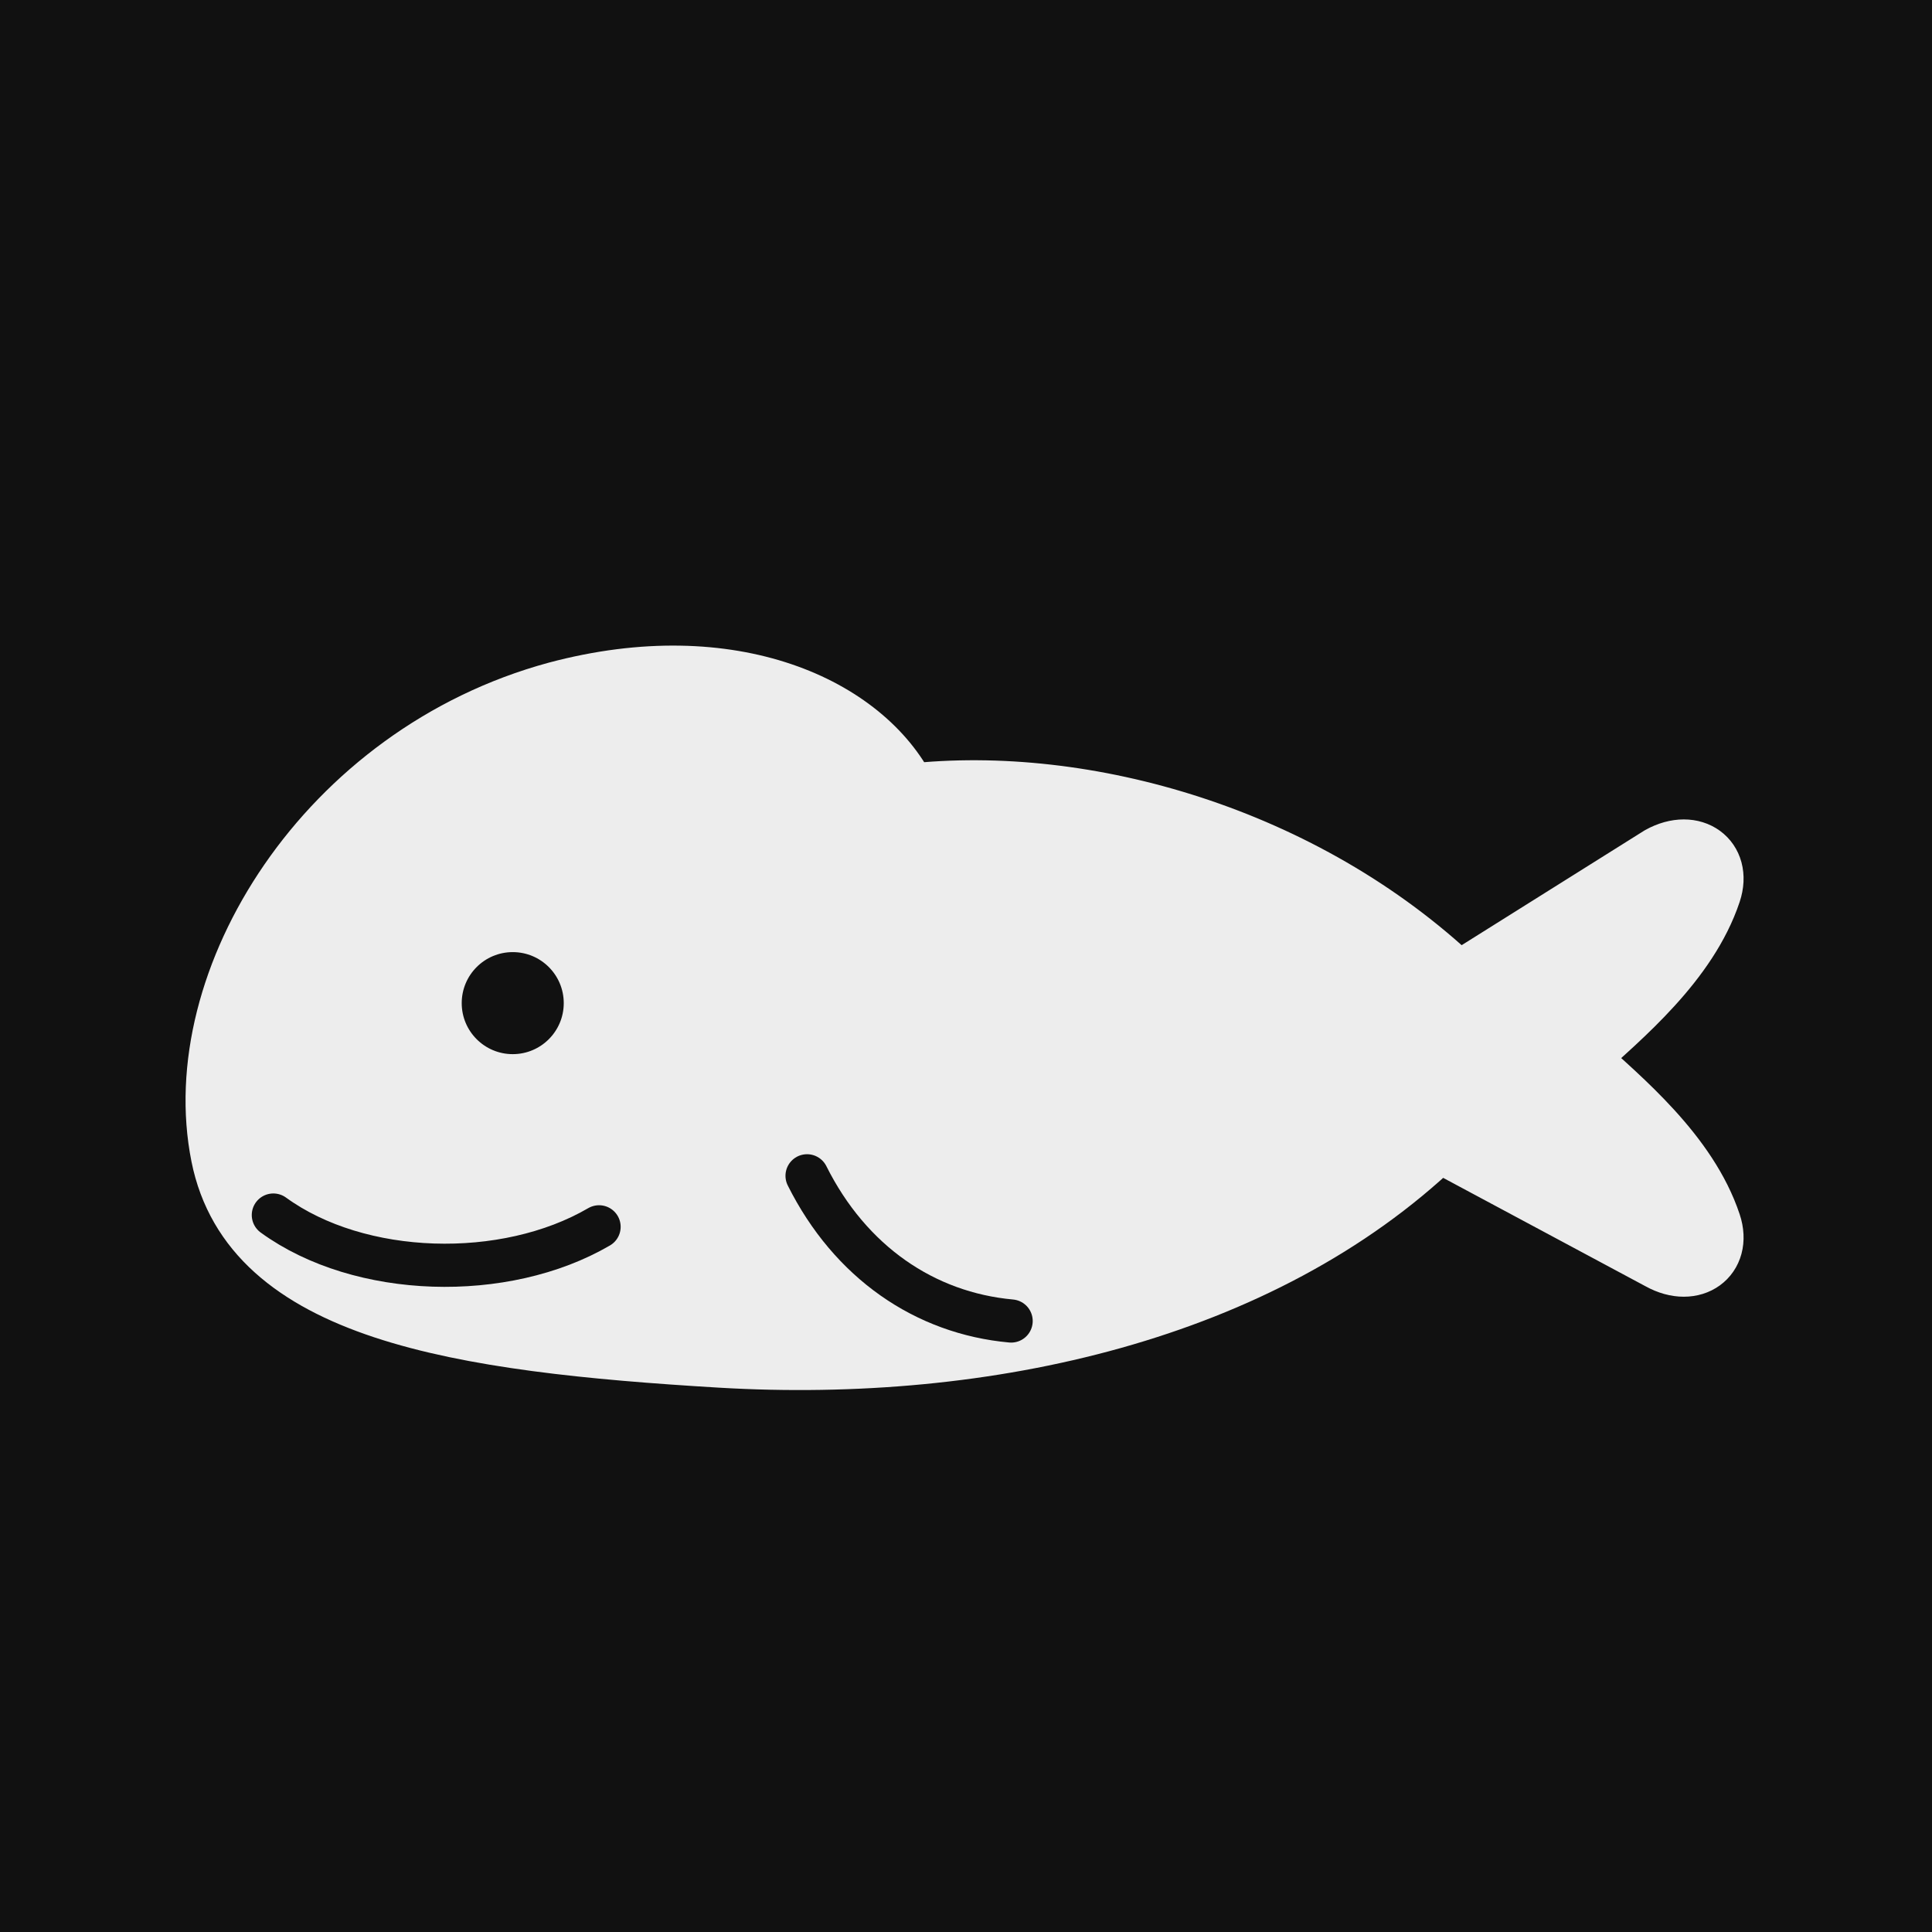
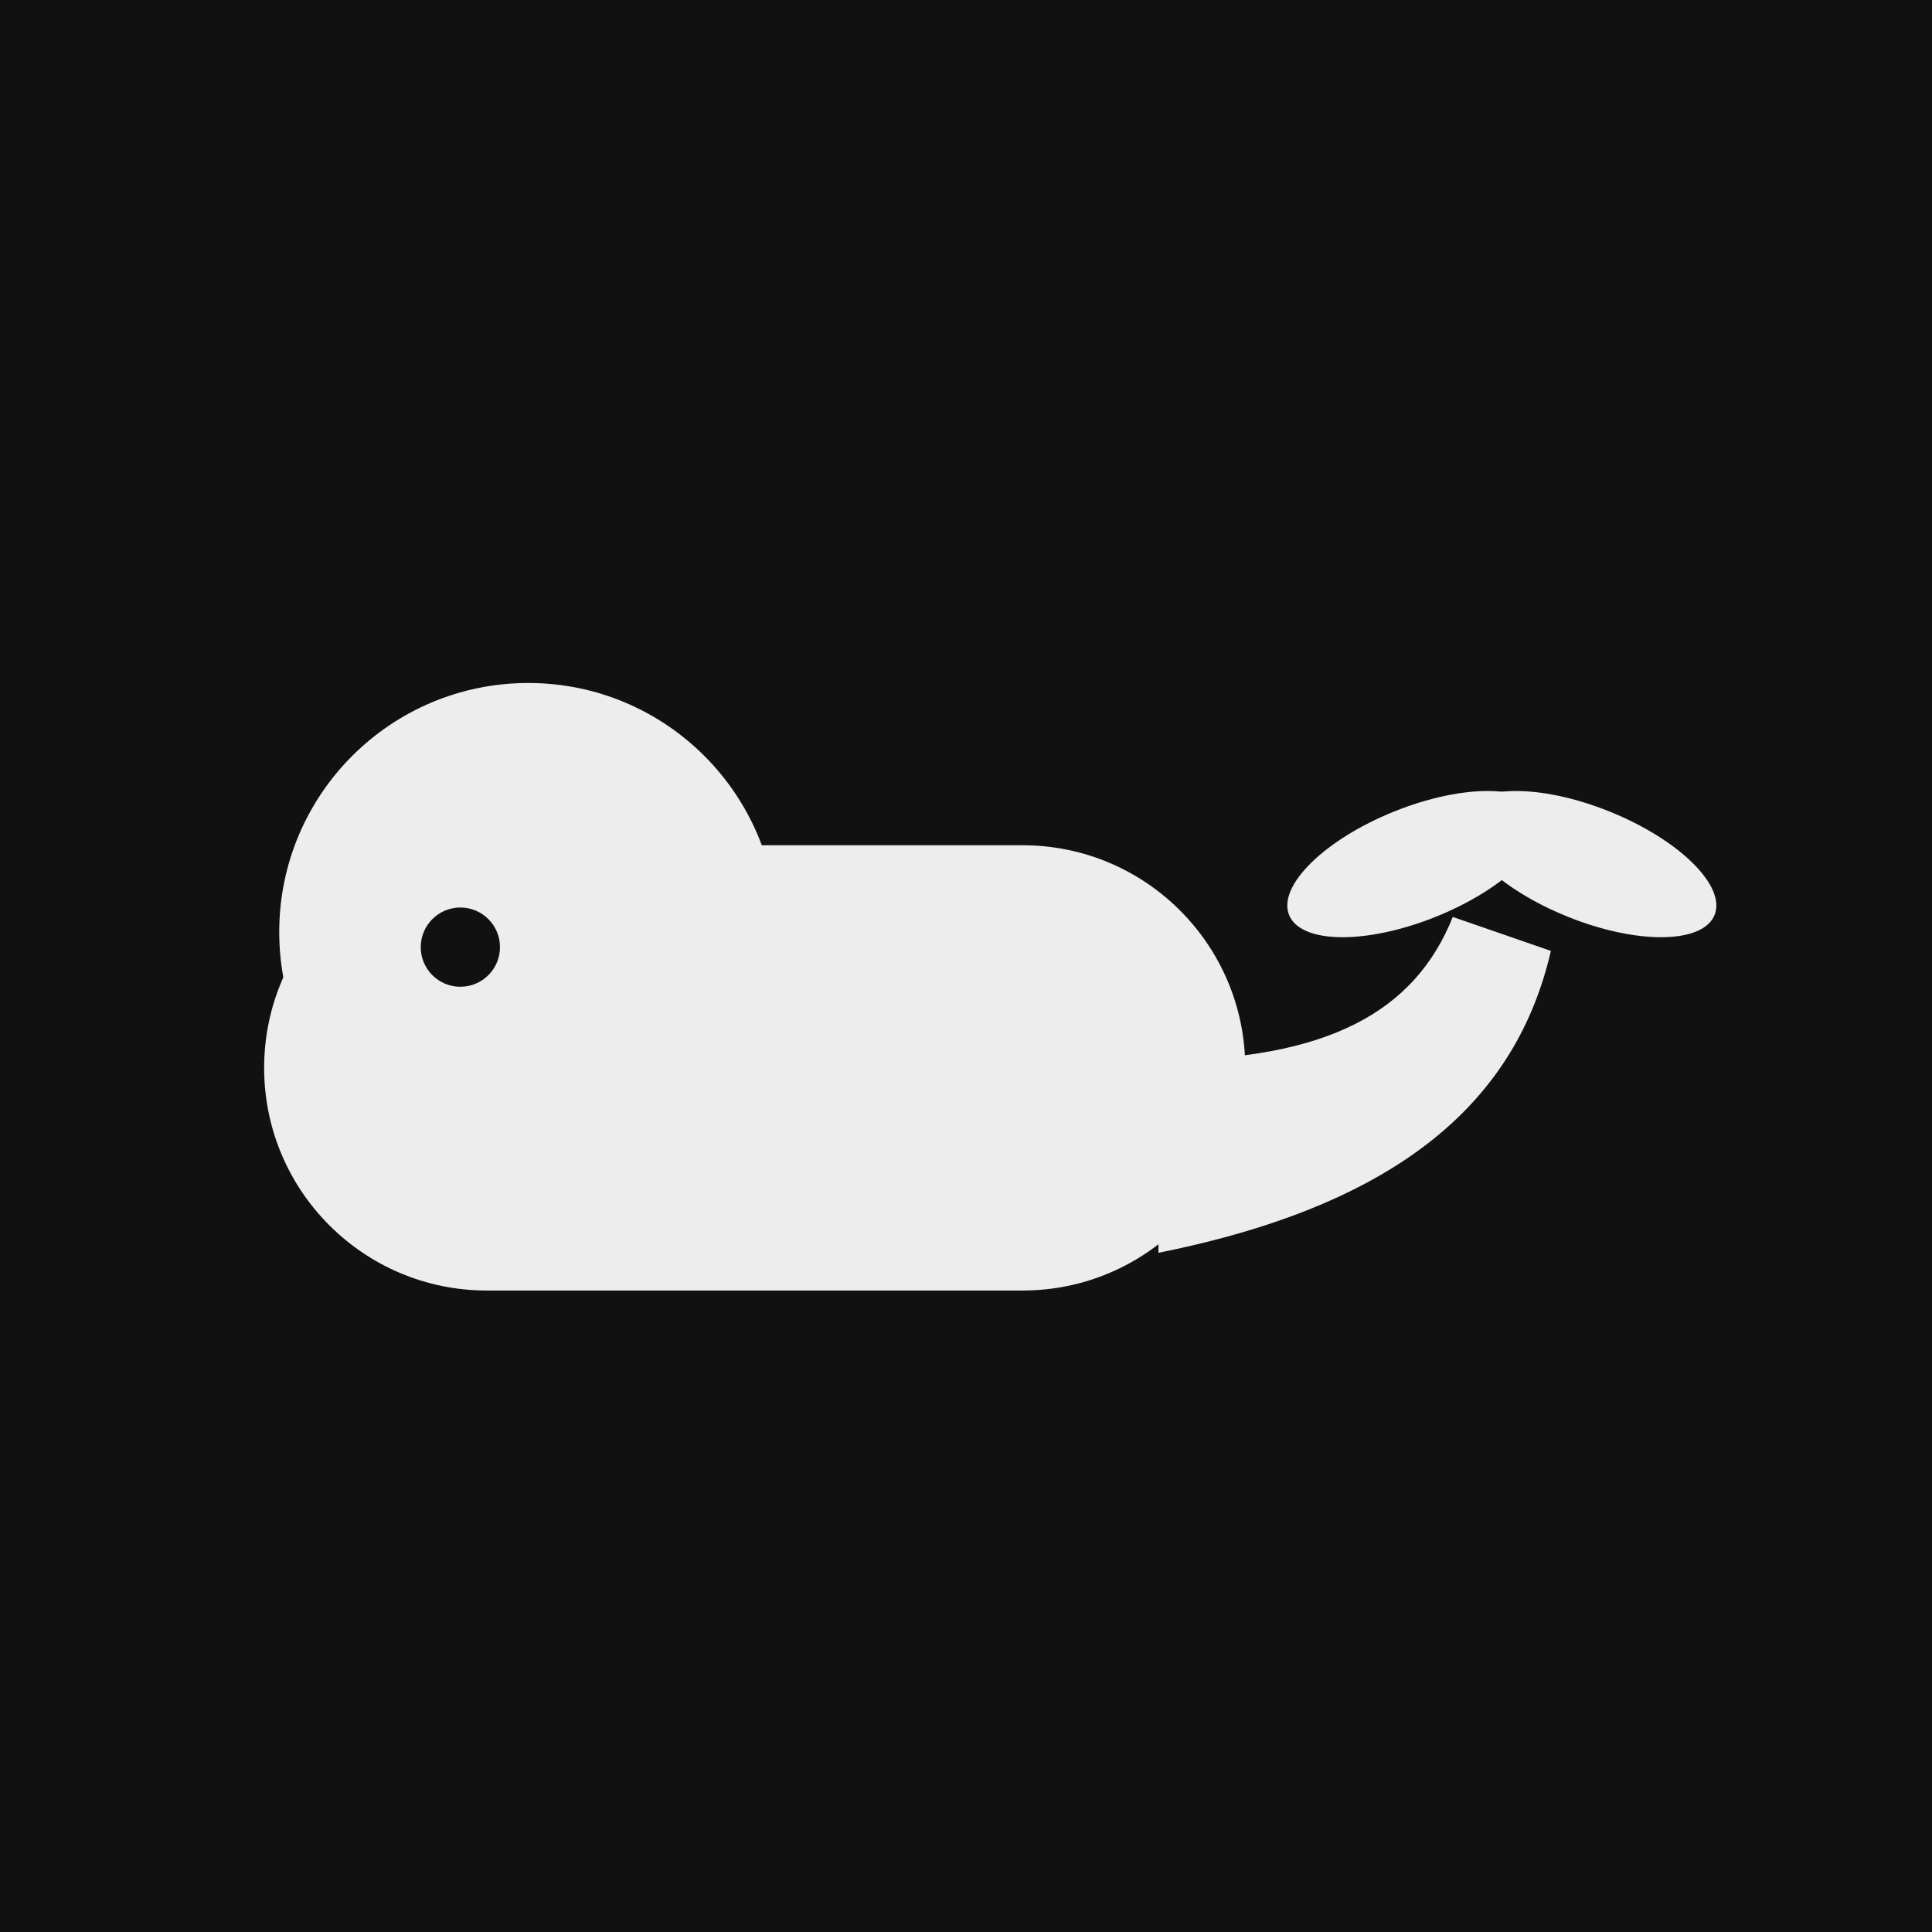
<svg xmlns="http://www.w3.org/2000/svg" viewBox="0 0 1024 1024">
  <rect width="1024" height="1024" fill="#111111" />
-   <g transform="translate(512 540) scale(1.04) translate(-549 -540)">
-     <g fill="#EDEDED" stroke="#EDEDED" stroke-width="28" stroke-linejoin="round" stroke-linecap="round">
-       <path d="M168 610              C150 520 222 404 340 372              C430 348 498 380 520 424              C610 414 722 446 800 520              L902 456 C920 446 936 458 930 476              C918 512 884 540 862 560              C884 580 918 608 930 644              C936 662 920 674 902 664              L790 604              C700 690 560 722 424 714              C290 706 184 690 168 610 Z" />
+   <g transform="translate(-56 -4)">
+     <g fill="#EDEDED">
+       <rect x="196" y="452" width="520" height="236" rx="118" />
+       <circle cx="336" cy="498" r="132" />
+       <path d="M670 566 C760 566 806 540 826 490 L878 508 C860 586 800 642 670 668 Z" />
+       <ellipse cx="806" cy="462" rx="72" ry="30" transform="rotate(-22 806 462)" />
+       <ellipse cx="898" cy="462" rx="72" ry="30" transform="rotate(22 898 462)" />
    </g>
-     <g fill="none" stroke="#111111" stroke-width="22" stroke-linecap="round">
-       <path d="M196 640 C240 672 314 674 362 646" />
-       <path d="M468 620 C490 664 528 690 572 694" />
-     </g>
-     <circle cx="318" cy="532" r="26" fill="#111111" />
+     <circle cx="300" cy="506" r="21" fill="#111111" />
  </g>
</svg>
